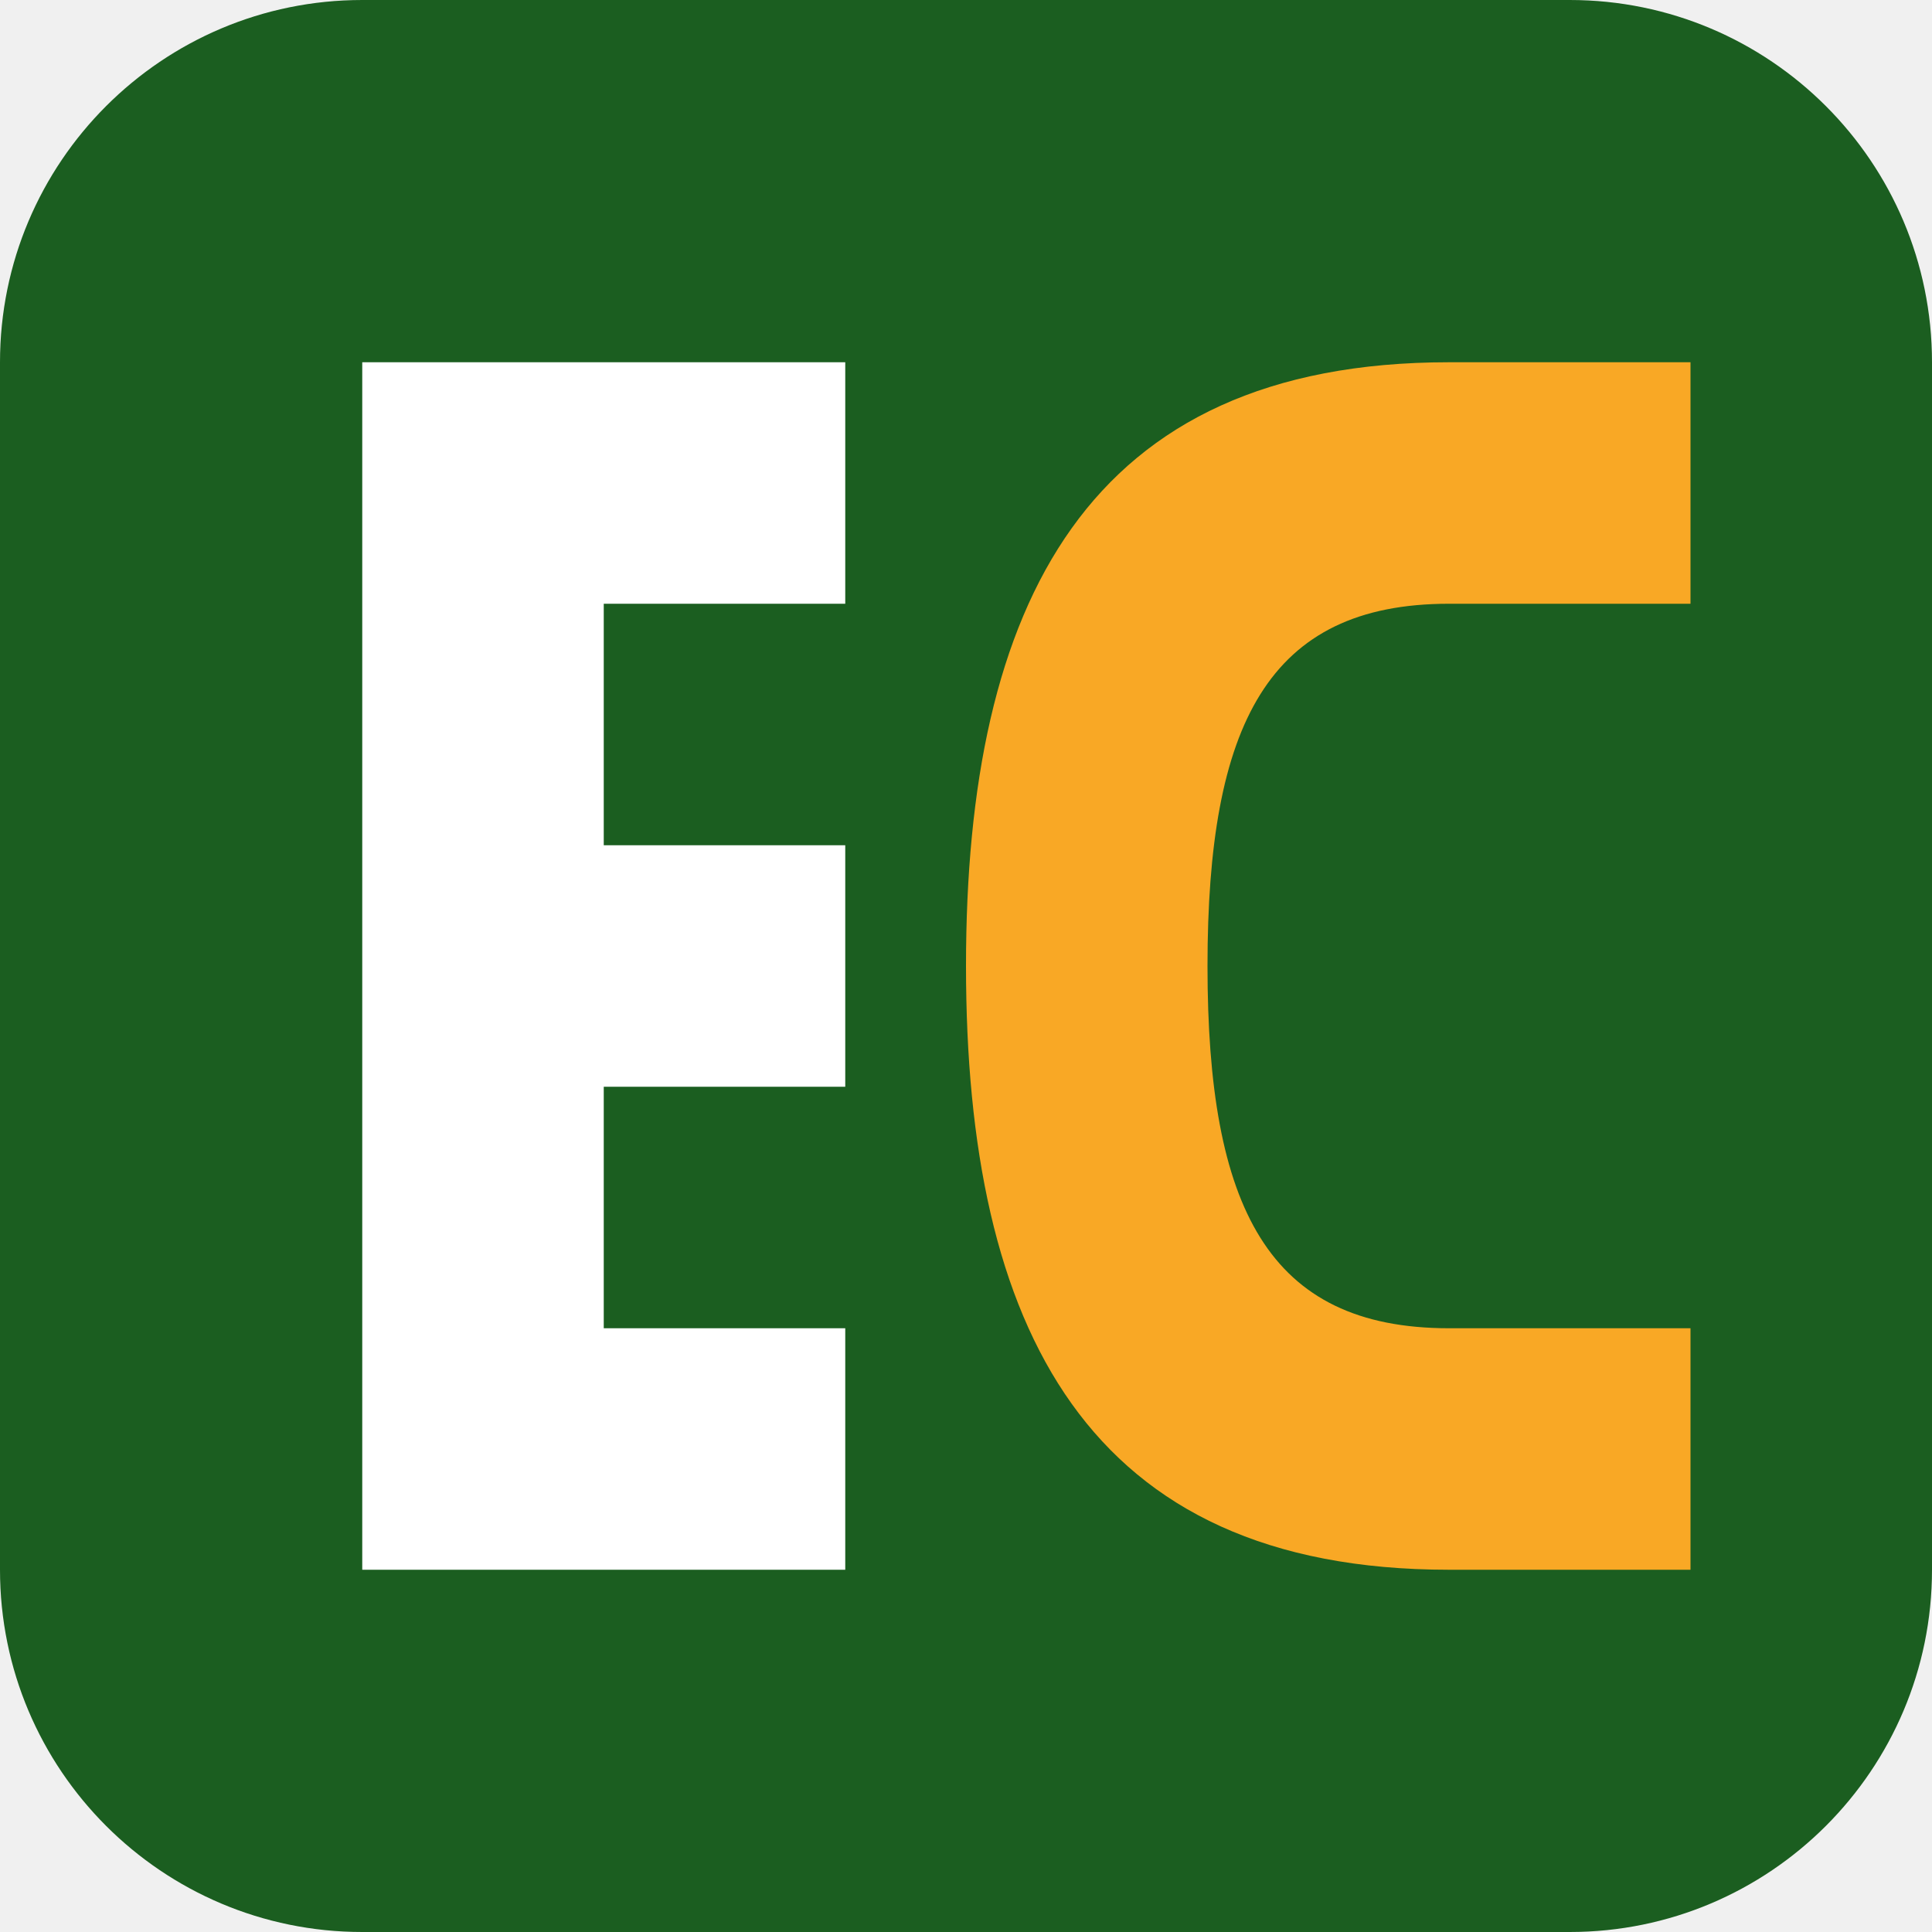
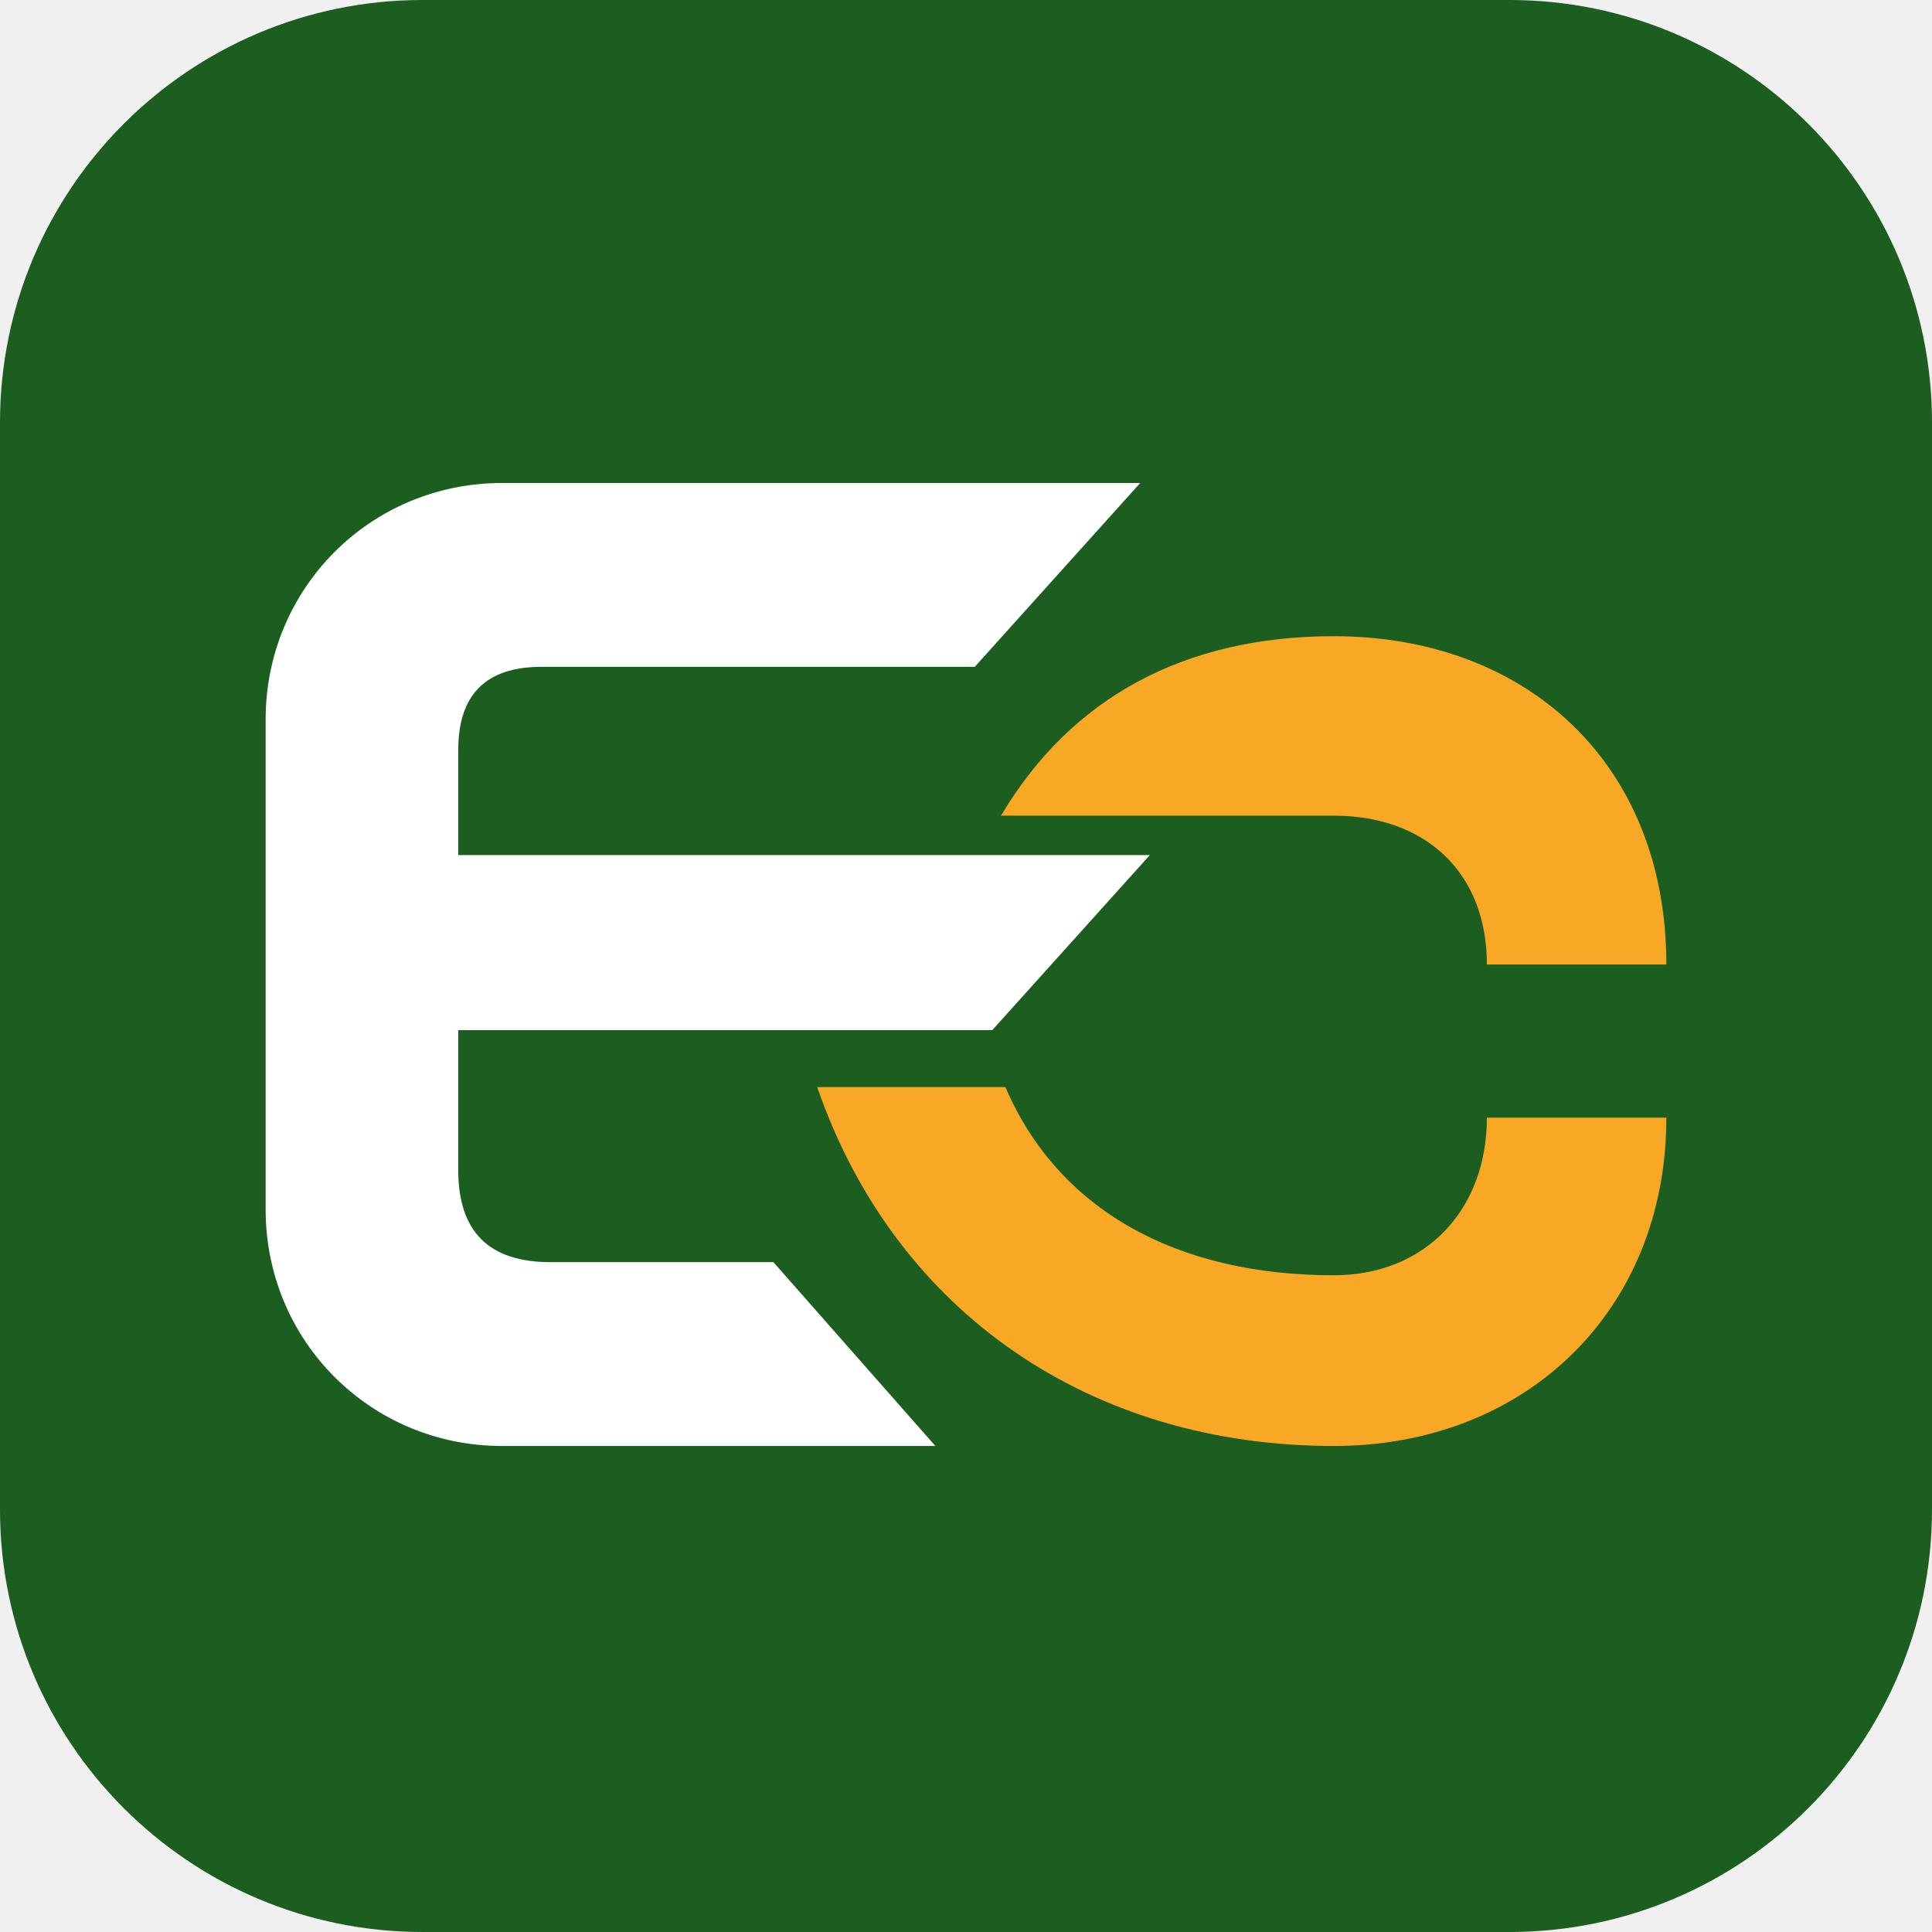
- <svg xmlns="http://www.w3.org/2000/svg" width="32" height="32" viewBox="0 0 32 32">
-   <rect width="32" height="32" rx="6" fill="#1B5E20" />
-   <path id="E" fill="white" d="M6 6H14V10H10V14H14V18H10V22H14V26H6Z" />
-   <path id="C" fill="#F9A825" d="M28 6H24C18 6 16 10 16 16C16 22 18 26 24 26H28V22H24C21 22 20 20 20 16C20 12 21 10 24 10H28Z" />
+ <svg xmlns="http://www.w3.org/2000/svg" width="320" height="320" viewBox="0 0 320 320">
+   <rect width="320" height="320" rx="70" fill="#1B5E20" />
+   <g transform="translate(44 80) scale(.725)">
+     <g id="EC-symbol">
+       <path id="E" fill="#FFFFFF" d="M54 0H199.8L162 42H63Q44 42 44 61V85H202L166 125H44V157Q44 178 65 178H116L153 220H54C24 220 0 196 0 166V54C0 24 24 0 54 0Z" />
+       <path id="C" fill="#F9A825" d="M168 76C184 49 210 35 244 35C288 35 320 64 320 110H279C279 89 265 76 244 76Z M126 138H169C181 166 208 181 244 181C265 181 279 166 279 145H320C320 189 288 220 244 220C189 220 144 190 126 138Z" />
+     </g>
+   </g>
</svg>
